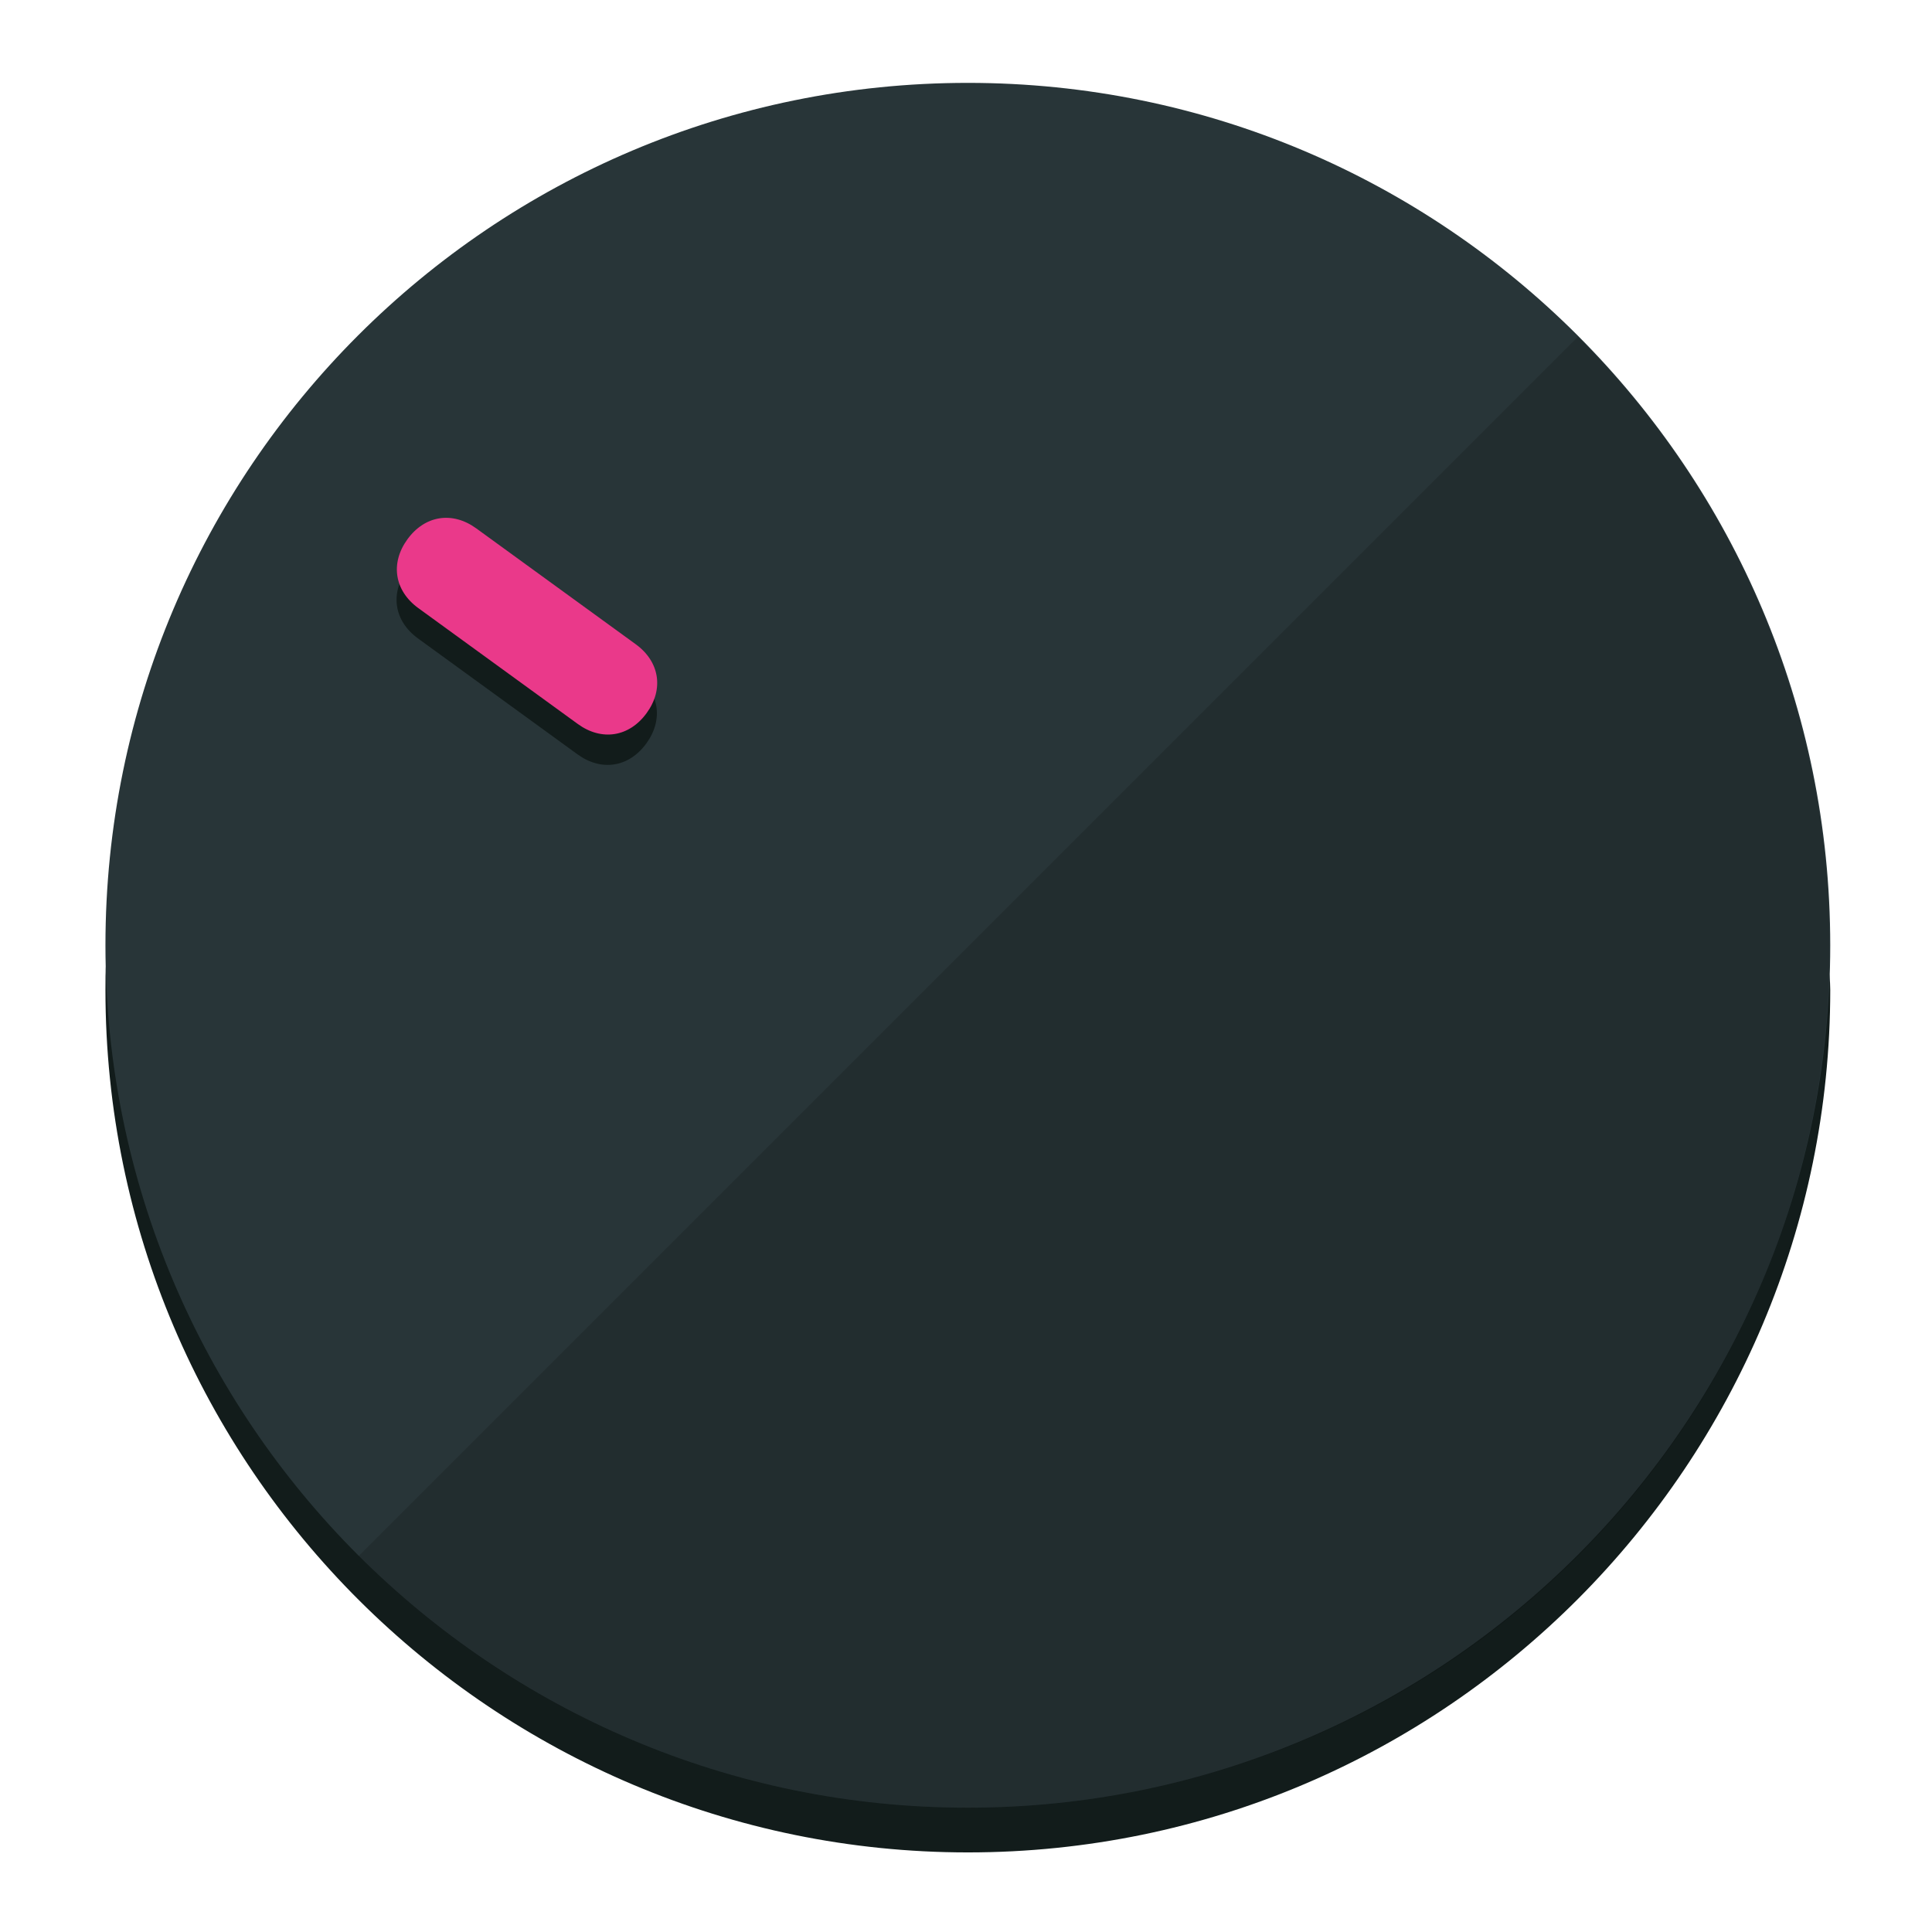
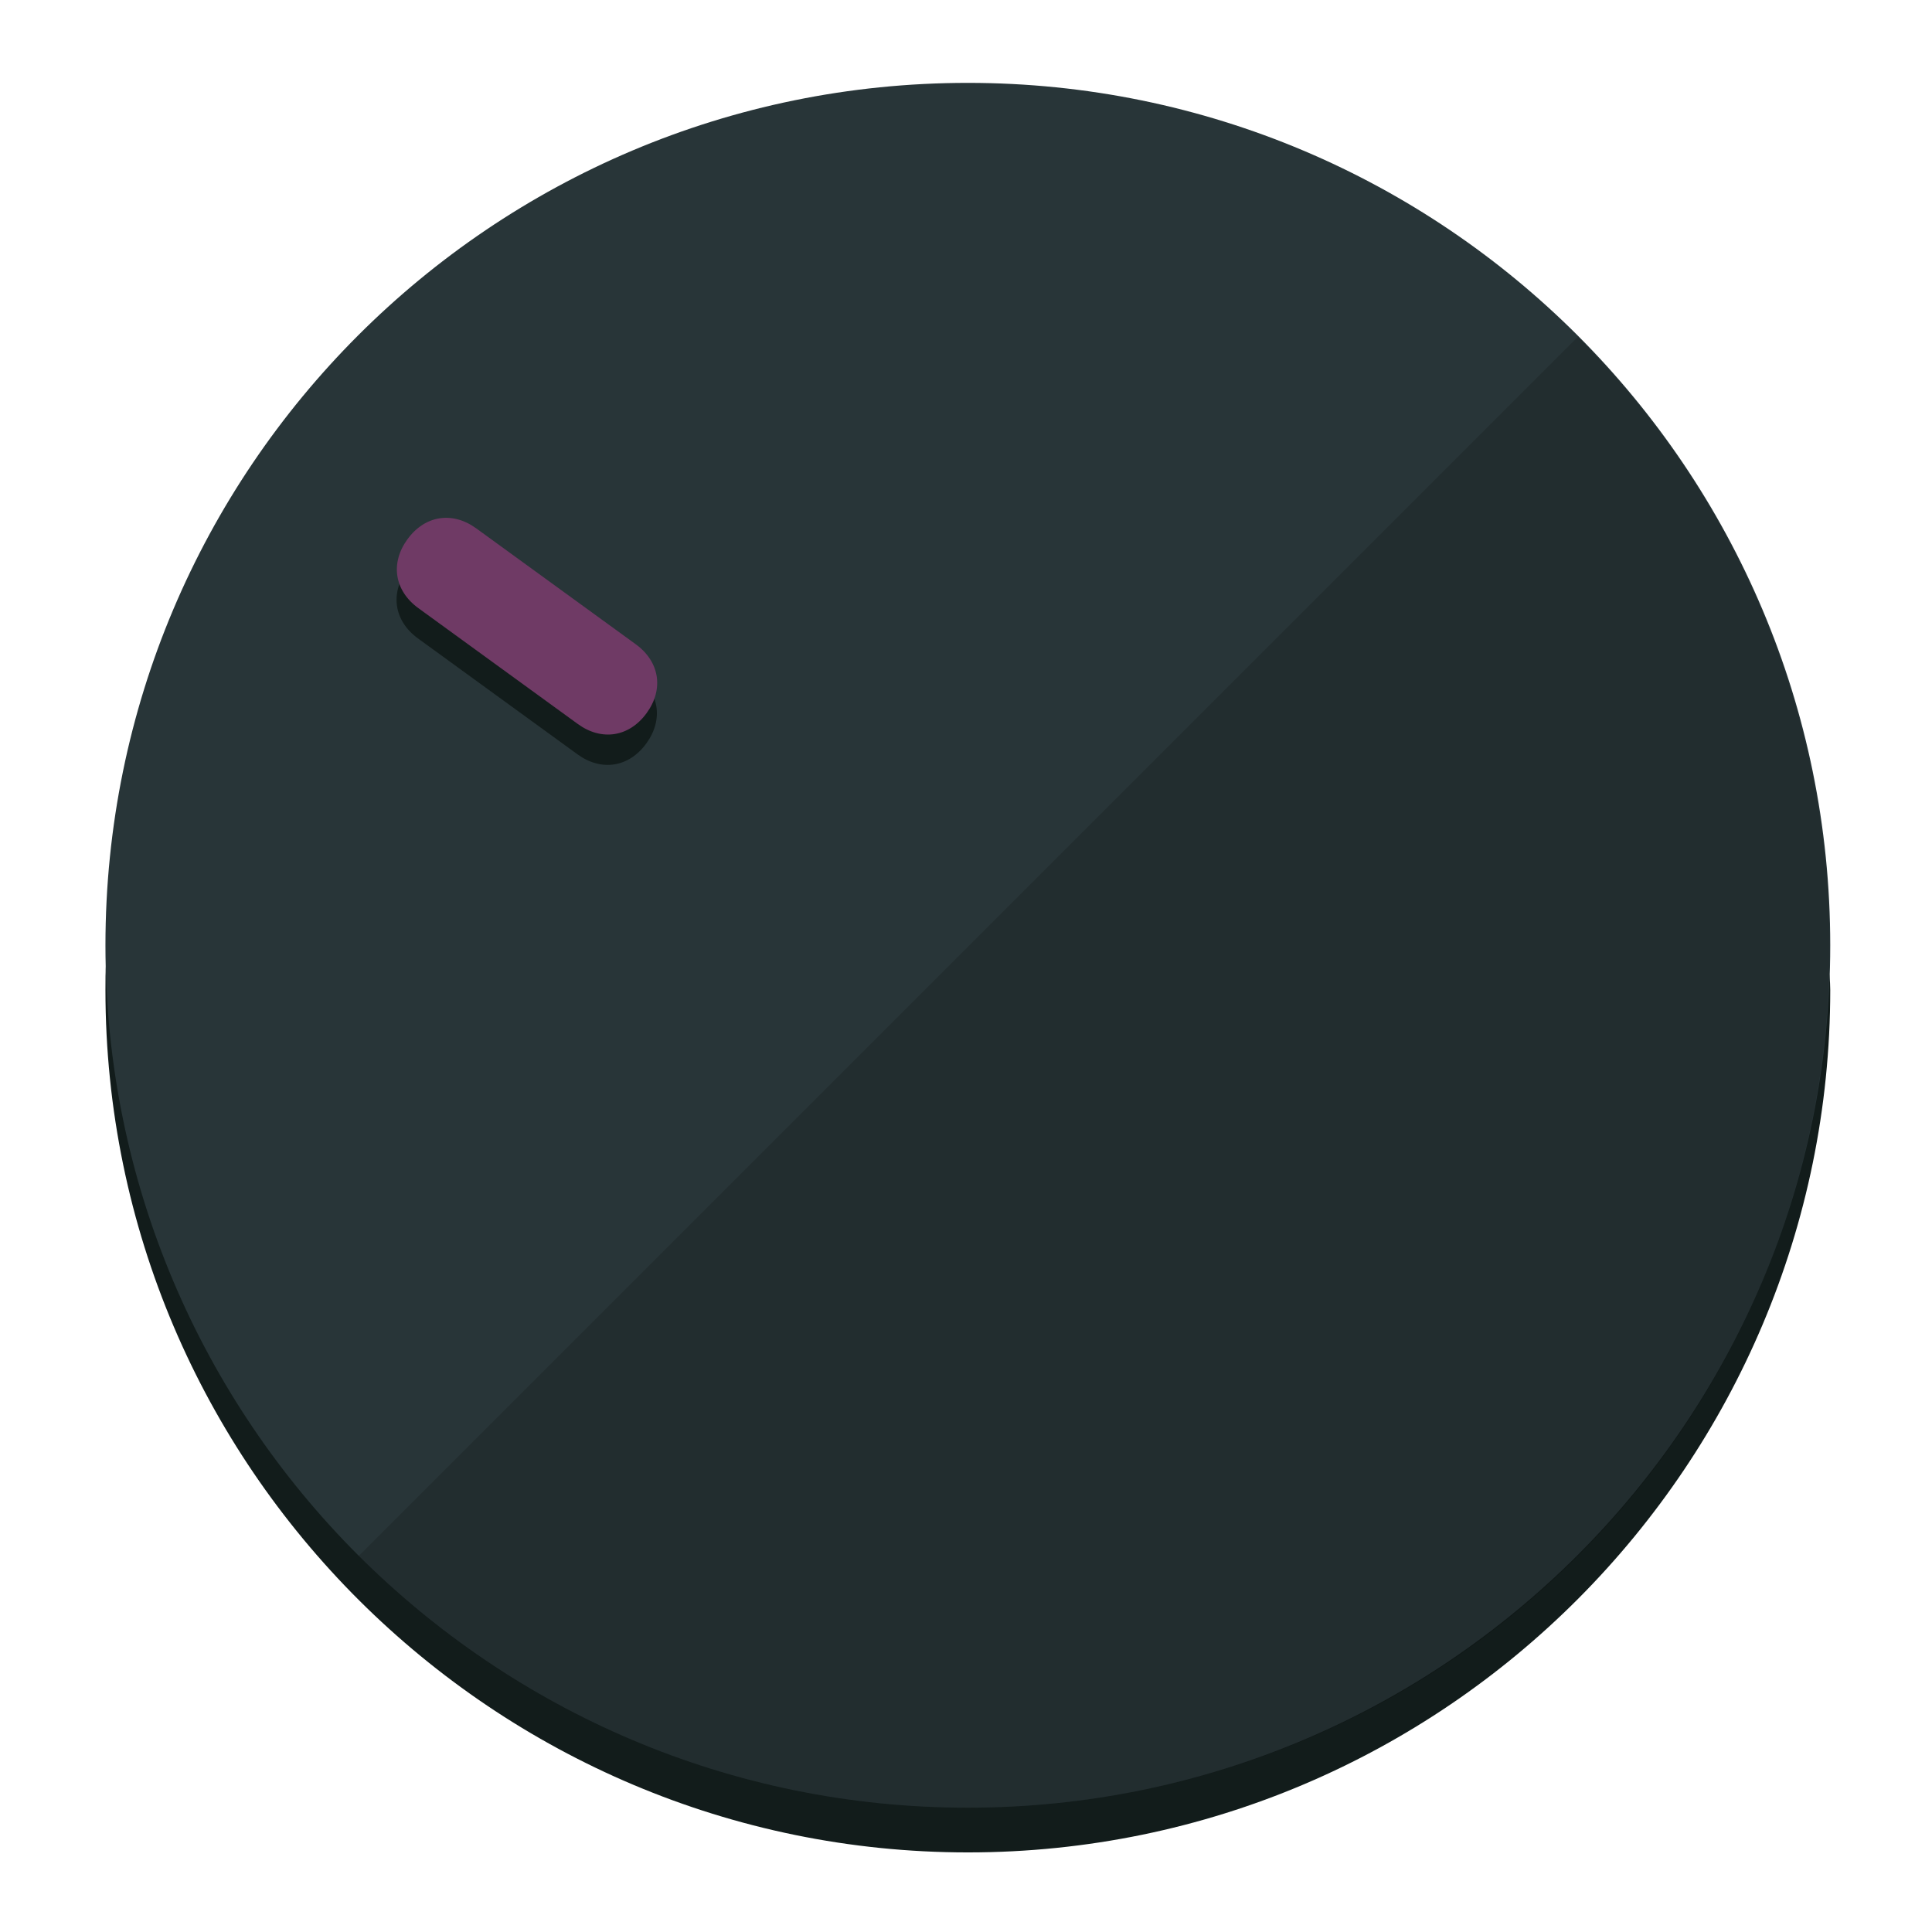
<svg xmlns="http://www.w3.org/2000/svg" height="120px" width="120px" version="1.1" id="Layer_1" viewBox="0 0 496.8 496.8" xml:space="preserve">
  <defs id="defs23" />
  <g id="g3158">
    <path style="display:inline;fill:#121c1b;fill-opacity:1;stroke-width:1.584" d="m 248.875,445.92 c 116.582,0 212.89,-91.238 220.493,-205.286 0,5.069 1.267,8.87 1.267,13.939 0,121.651 -98.842,221.76 -221.76,221.76 -121.651,0 -221.76,-98.842 -221.76,-221.76 0,-5.069 0,-8.87 1.267,-13.939 7.603,114.048 103.91,205.286 220.493,205.286 z" id="path8" />
    <circle style="display:inline;fill:#283538;fill-opacity:1;stroke-width:1.584" cx="248.875" cy="243.071" r="221.76" id="circle12" />
    <path style="display:inline;fill:#000000;fill-opacity:0.154;stroke-width:1.587" d="m 405.744,86.606 c 86.308,86.308 86.308,227.193 0,313.5 -86.308,86.308 -227.193,86.308 -313.5,0" id="path14" />
  </g>
  <g id="g3198">
    <circle style="display:none;fill:#000000;fill-opacity:0;stroke-width:1.584" cx="-51.017" cy="344.188" r="221.76" id="circle12-3" transform="rotate(-54)" />
    <path style="display:inline;fill:#121c1b;fill-opacity:1;stroke-width:1.584" d="m 163.397,173.469 c 6.151,4.469 7.272,11.549 2.803,17.7 v 0 c -4.469,6.151 -11.549,7.272 -17.7,2.803 l -41.007,-29.794 c -6.151,-4.469 -7.272,-11.549 -2.803,-17.7 v 0 c 4.469,-6.151 11.549,-7.272 17.7,-2.803 z" id="path3789" />
-     <path style="display:inline;fill:#ea398a;stroke-width:1.584" d="m 163.475,165.664 c 6.151,4.469 7.272,11.549 2.803,17.7 v 0 c -4.469,6.151 -11.549,7.272 -17.7,2.803 l -41.007,-29.794 c -6.151,-4.469 -7.272,-11.549 -2.803,-17.7 v 0 c 4.469,-6.151 11.549,-7.272 17.7,-2.803 z" id="path915" />
+     <path style="display:inline;fill:#6F3A65;stroke-width:1.584" d="m 163.475,165.664 c 6.151,4.469 7.272,11.549 2.803,17.7 v 0 c -4.469,6.151 -11.549,7.272 -17.7,2.803 l -41.007,-29.794 c -6.151,-4.469 -7.272,-11.549 -2.803,-17.7 v 0 c 4.469,-6.151 11.549,-7.272 17.7,-2.803 z" id="path915" />
  </g>
</svg>
